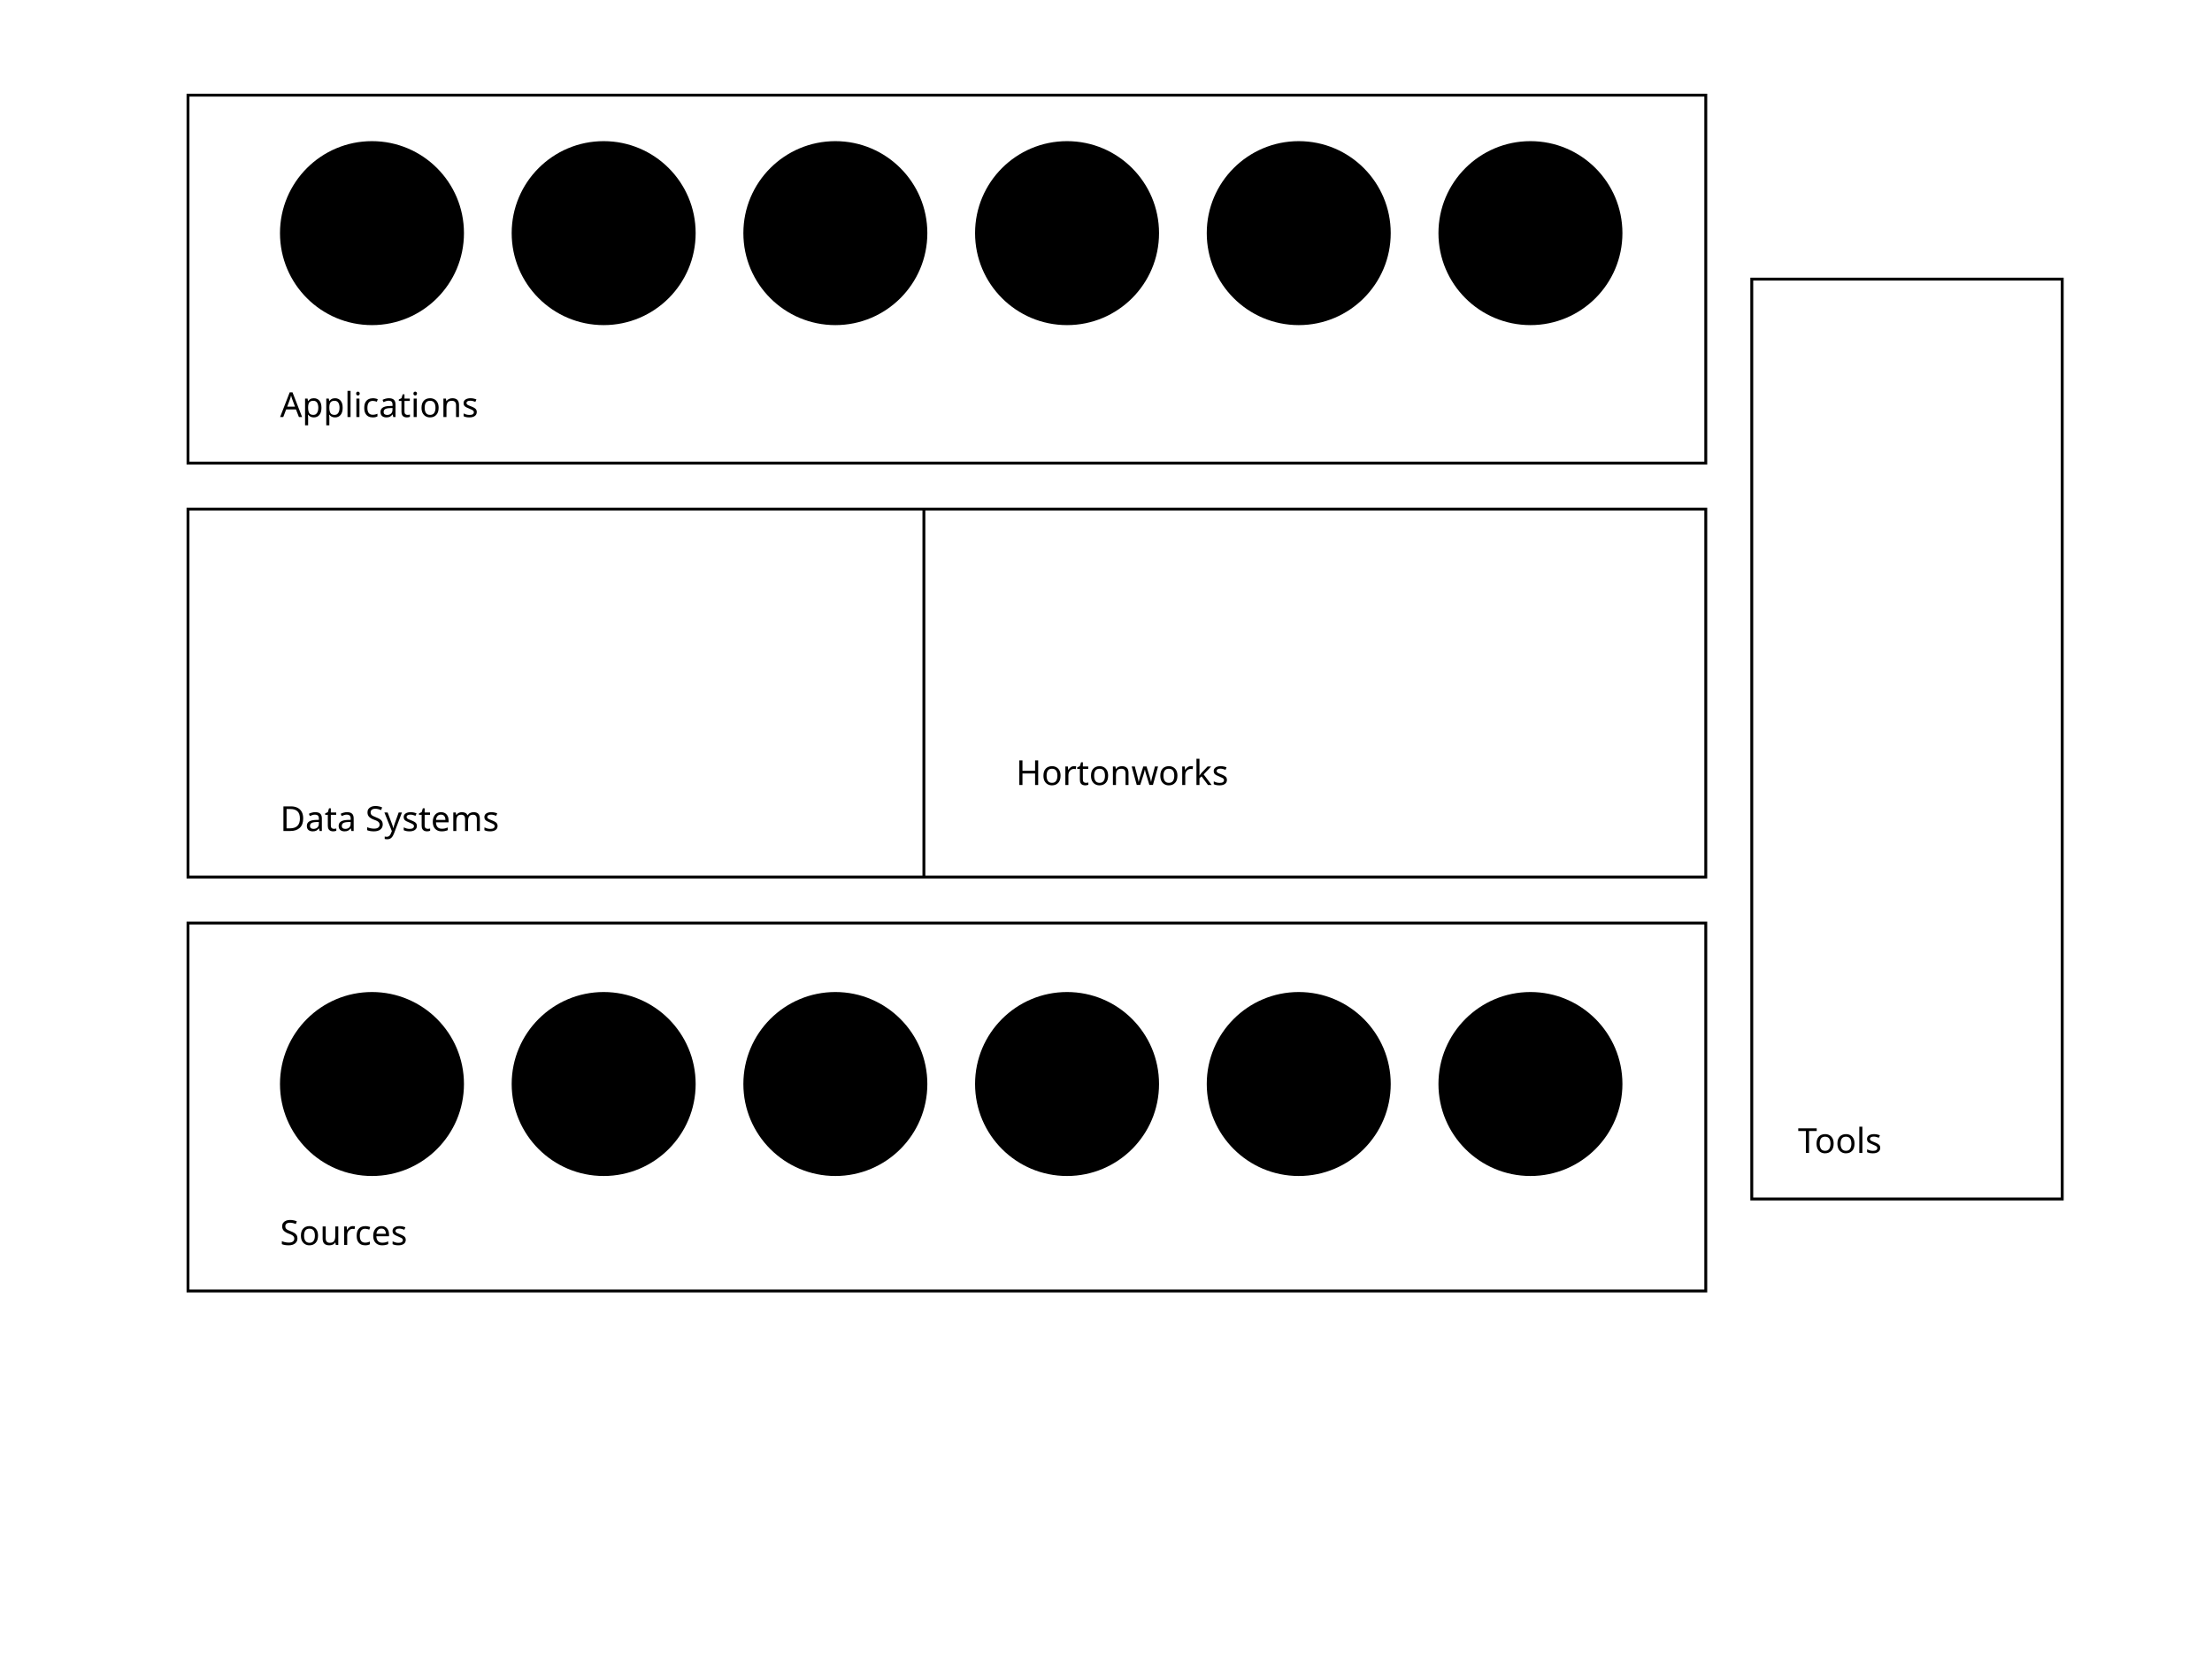
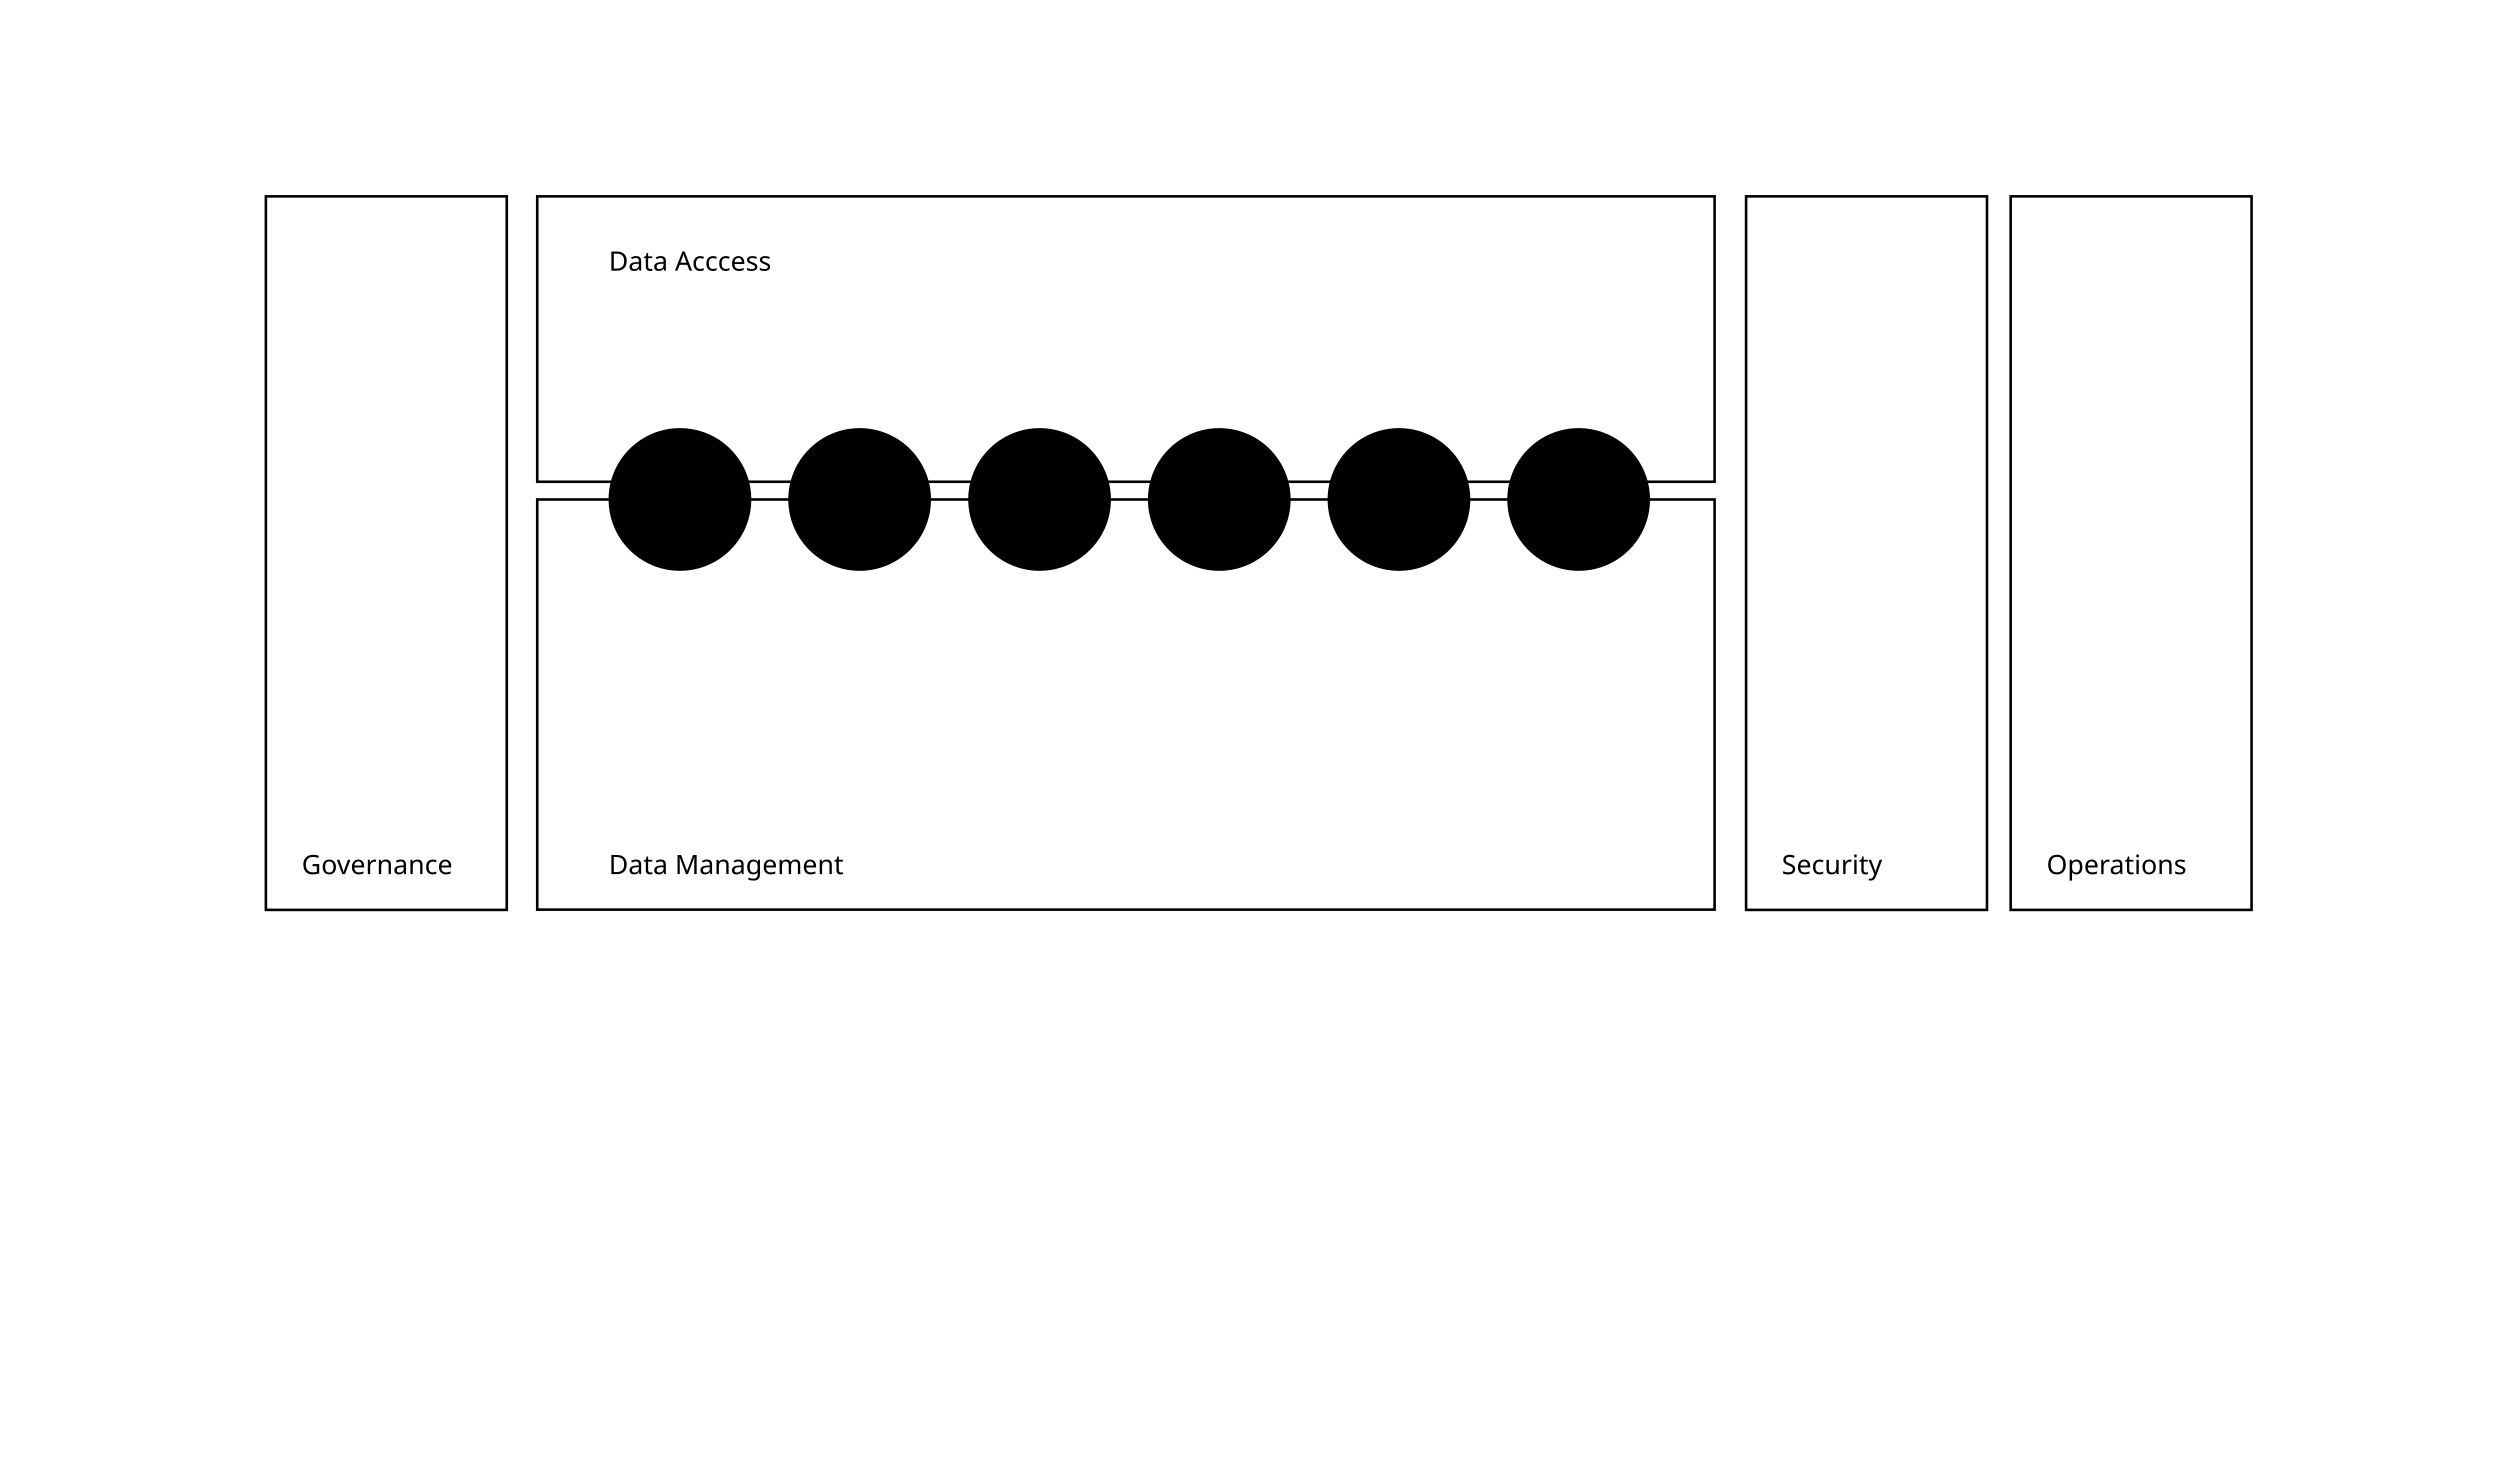
- <svg xmlns="http://www.w3.org/2000/svg" viewBox="0 0 769.5 577.1" enable-background="new 0 0 769.5 577.1">
-   <style type="text/css">
- 
-     .st0{fill:none;stroke:#000000;stroke-miterlimit:10;} .st1{font-family:'MyriadPro-Regular';} .st2{font-size:12;}</style>
-   <path class="st0" d="M65.4 33.1h528v128h-528z" />
-   <text transform="translate(97.441 145.081)" class="st1 st2">Applications</text>
-   <text transform="translate(97.441 289.081)" class="st1 st2">Data Systems</text>
-   <text transform="translate(97.441 433.081)" class="st1 st2">Sources</text>
-   <text transform="translate(625.441 401.081)" class="st1 st2">Tools</text>
-   <path class="st0" d="M65.4 321.1h528v128h-528zM65.4 177.1h528v128h-528zM321.4 177.1h272v128h-272z" />
-   <circle cx="129.4" cy="81.1" r="32" />
-   <circle cx="210" cy="81.1" r="32" />
-   <circle cx="290.6" cy="81.1" r="32" />
-   <circle cx="371.2" cy="81.1" r="32" />
-   <circle cx="451.8" cy="81.1" r="32" />
-   <circle cx="532.4" cy="81.1" r="32" />
-   <circle cx="129.4" cy="377.1" r="32" />
-   <circle cx="210" cy="377.1" r="32" />
-   <circle cx="290.6" cy="377.1" r="32" />
-   <circle cx="371.2" cy="377.1" r="32" />
-   <circle cx="451.8" cy="377.1" r="32" />
-   <circle cx="532.4" cy="377.1" r="32" />
-   <path class="st0" d="M609.4 97.1h108v320h-108z" />
-   <text transform="translate(353.441 273.081)" class="st1 st2">Hortonworks</text>
+ <svg xmlns="http://www.w3.org/2000/svg" version="1.1" id="Layer_1" x="0px" y="0px" viewBox="-174 116 960 560" enable-background="new -174 116 960 560" xml:space="preserve">
+   <path fill="none" stroke="#000000" stroke-miterlimit="10" d="M32.3,191.4h452.1V301H32.3L32.3,191.4z" />
+   <text transform="matrix(1 0 0 1 59.7699 219.9458)" font-family="'MyriadPro-Regular'" font-size="10.275">Data Acccess</text>
+   <text transform="matrix(1 0 0 1 59.7699 451.6731)" font-family="'MyriadPro-Regular'" font-size="10.275">Data Management</text>
+   <text transform="matrix(1 0 0 1 -58.1452 451.6735)" font-family="'MyriadPro-Regular'" font-size="10.275">Governance</text>
+   <path fill="none" stroke="#000000" stroke-miterlimit="10" d="M32.3,307.8h452.1v157.5H32.3L32.3,307.8z" />
+   <circle cx="87.1" cy="307.8" r="27.4" />
+   <circle cx="156.1" cy="307.8" r="27.4" />
+   <circle cx="225.2" cy="307.8" r="27.4" />
+   <circle cx="294.2" cy="307.8" r="27.4" />
+   <circle cx="363.2" cy="307.8" r="27.4" />
+   <circle cx="432.2" cy="307.8" r="27.4" />
+   <path fill="none" stroke="#000000" stroke-miterlimit="10" d="M-71.9,191.4h92.5v274h-92.5V191.4z" />
+   <text transform="matrix(1 0 0 1 510.1882 451.6735)" font-family="'MyriadPro-Regular'" font-size="10.275">Security</text>
+   <path fill="none" stroke="#000000" stroke-miterlimit="10" d="M496.5,191.4h92.5v274h-92.5V191.4z" />
+   <text transform="matrix(1 0 0 1 611.8549 451.6735)" font-family="'MyriadPro-Regular'" font-size="10.275">Operations</text>
+   <path fill="none" stroke="#000000" stroke-miterlimit="10" d="M598.1,191.4h92.5v274h-92.5V191.4z" />
</svg>
